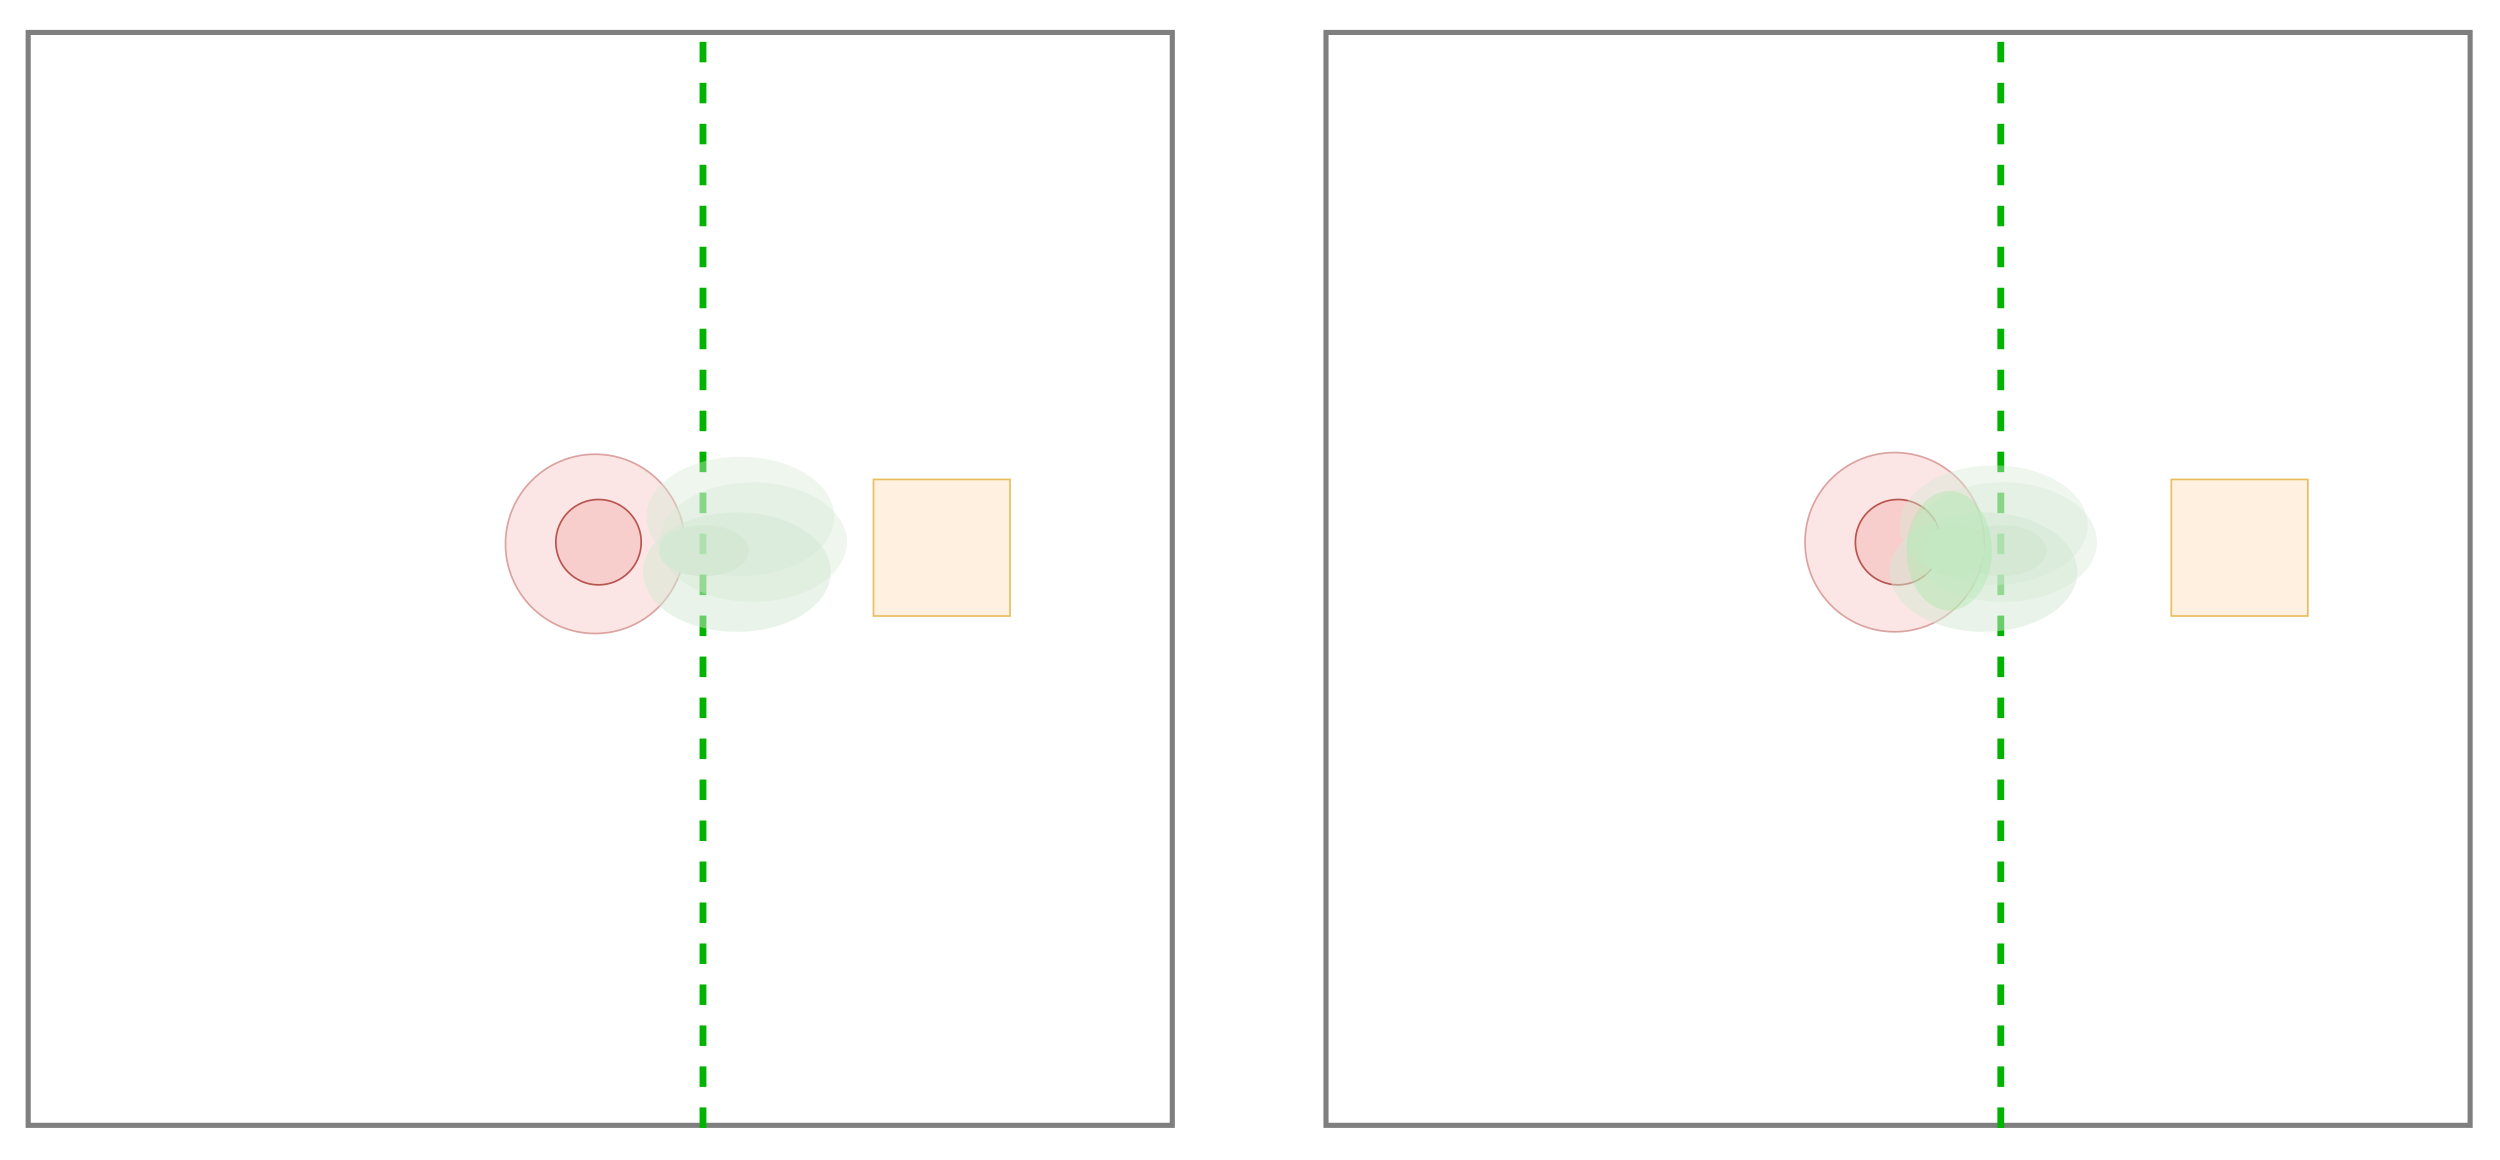
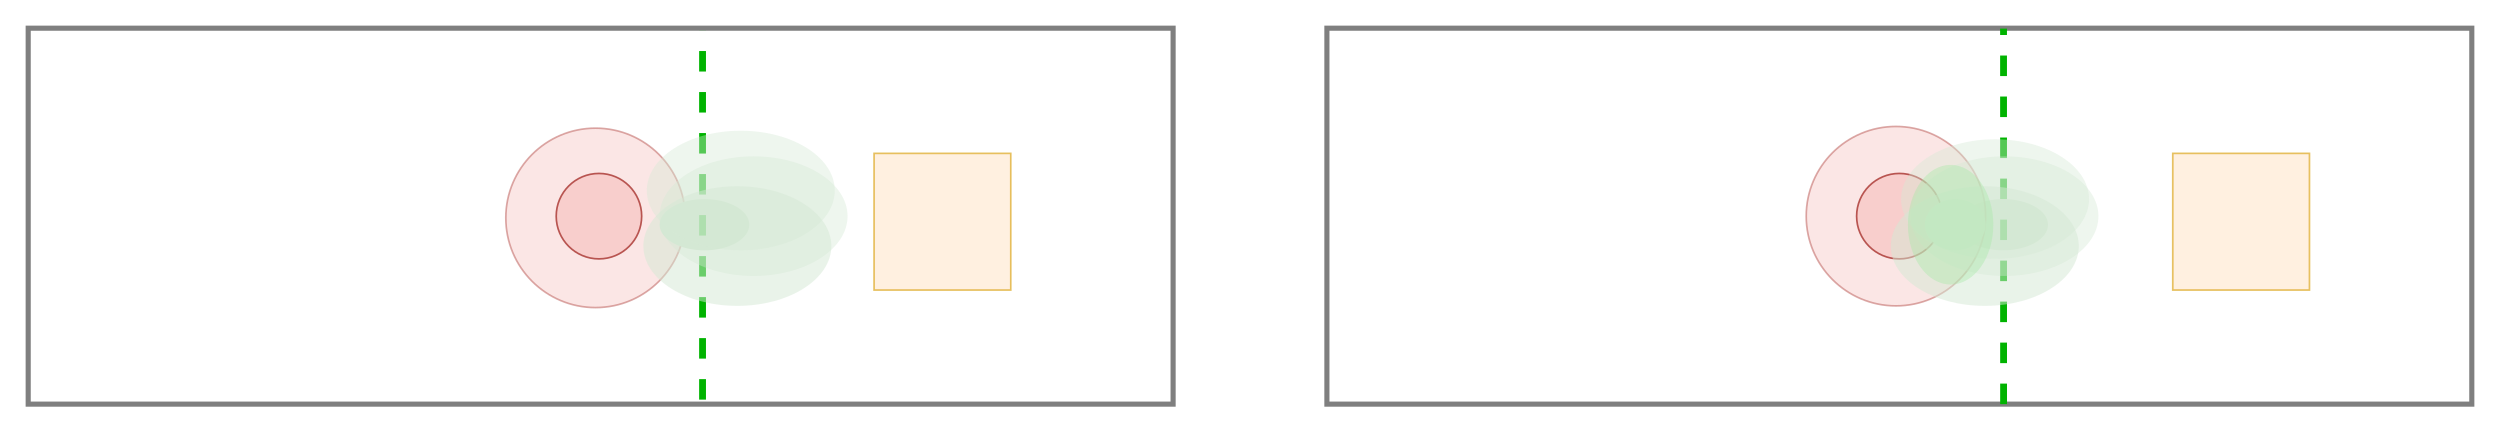
- <svg xmlns="http://www.w3.org/2000/svg" version="1.1" width="1464px" height="679px" viewBox="-0.5 -0.5 1464 679" content="&lt;mxfile host=&quot;app.diagrams.net&quot; modified=&quot;2021-09-15T17:31:24.745Z&quot; agent=&quot;5.0 (Windows NT 10.0; Win64; x64) AppleWebKit/537.36 (KHTML, like Gecko) Chrome/93.0.458.63 Safari/537.36&quot; etag=&quot;cBFe2GWFrUglXnN-q8CO&quot; version=&quot;15.2.1&quot; type=&quot;device&quot;&gt;&lt;diagram id=&quot;Ju5ZWNbm8nMhDvztTQXh&quot; name=&quot;Page-1&quot;&gt;7Znfb5swEMf/Gh4b+QcG89hmXadJm6ZV0/o2UXACGsGZcZp0f/1MMRADa2jlJHRaX0rO5sCfO5+/lzh4vtrdiHCdfOIxyxwE4p2D3zkIYYID9a+0PFYWCH1QWZYijbWtNdymv5k21tM2acwKY6LkPJPp2jRGPM9ZJA1bKATfmtMWPDOfug6XrGe4jcKsb/2exjKpl+EF7cAHli4T/WiK/GpgFdaT9UqKJIz5ds+Erx08F5zL6mq1m7OspFdzqe57/5fR5sUEy+WYGz6mnxfoxwp7X3/9uPu2S+42orioMT+E2UavWL+tfKwRCL7JY1Z6AQ6+2iapZLfrMCpHtyrqypbIVaY+QXVZSMF/NqiwsnA1N5Vl/El5/yLNsjnPuFCGnOfKy1V/JXpxD0xIttsz6ZXdML5iUjyqKXrUrdNK55kPZ6QybNuoefWkZC9gnquNoc6UZeO8hakuNM+XsP030F6gYHps6WG2yosqEuww17BYV5Vjke7KWDyH1UF4QSMWRU089kbuKXGf7rBBHYKassaOIR3gDgHpc2+M1rkji9zNfB4gHRNGY7dH2l5q+0GXsQd6hAmaDSDGx8psfJjwS/O5m8AL5g0ncOwH9wAYO8CzlM8IdEhjPEP9dKYDVYQeC7V7zCJylqoBAxOy2ydMBgiTYxEORhDO48tSp7UbOw6L5OlMhJ16UQsoMIQRgCsMQK+suM+BZbEh/vpYR3ITLAtl+mBKxiGY+glfeKrepI0aIDNIguaPmlvFh9j0WPCNiJh2sq/4Xui3E3UZiiWTPbdPgW+YvD4XiMXd9vxBsX+kDB4dbXlzLW28/kmCB85qOJBD3ShY23veFHnbKnQduY/bQ/psvP0p8raW38jkjfo66bS04Yju6g0pUYonKEXhCLX/FrVo4E1Pi8KjitEpdLQ+6Xe0/vk7Wjii4XpjXYBPO6fjudsAOEb7/e8DqGfqddeI4qvbgANuT9sFwEnKUlsyiUI4uT4ATlKY2qp1FEyvE4A2v52eXo4DzyQ+IJ1OzHvM10wn4m0DMOqk9EAngMlJO4H6jY5B+NK/ppfBeat2Vy8NtF52Elp9bH/xrc7U9odzfP0H&lt;/diagram&gt;&lt;/mxfile&gt;" style="background-color: rgb(255, 255, 255);">
+ <svg xmlns="http://www.w3.org/2000/svg" version="1.1" width="1463px" height="256px" viewBox="-0.5 -0.5 1463 256" content="&lt;mxfile host=&quot;app.diagrams.net&quot; modified=&quot;2021-09-21T09:24:28.504Z&quot; agent=&quot;5.0 (Windows NT 10.0; Win64; x64) AppleWebKit/537.36 (KHTML, like Gecko) Chrome/93.0.458.82 Safari/537.36&quot; etag=&quot;P7EPnMGmWKZ4DcLat7Oh&quot; version=&quot;15.2.9&quot;&gt;&lt;diagram id=&quot;Ju5ZWNbm8nMhDvztTQXh&quot; name=&quot;Page-1&quot;&gt;3ZpdT9swFIZ/TS+p/JEP5xIKY5q0CQ1NY1coJG4TLa0716Xpfv2cxvlwYmhAaRrGDfUb5zR+/Pb4nMIEz5bpLffX0VcW0mSCQJhO8PUEIQtALH9lyj5XoAWsXFnwOFRaJdzHf6kSgVK3cUg32kTBWCLitS4GbLWigdA0n3O206fNWaK/69pf0JZwH/hJW/0ZhyJSKnS86sJnGi8i9dYEufmFpV9MVivZRH7IdjUJ30zwjDMm8lfLdEaTjF7BJb/v0wtXywfjdCW63PAl/jZHj0vsfP/z+PAjjR62fHNRYH72k61asXpasS8QcLZdhTSLAib4ahfFgt6v/SC7upO7LrVILBM5gvLlRnD2u0SFpcLk3Fhk+29n98/jJJmxhHEprNhKRrlqr0Qt7plyQdOapFZ2S9mSCr6XUwqnuWohymfIUeNdtWlOMSeq7Ve5Pb4yyqKMXbGULxTOt6D9P8heIG90aMlxtDKKTBH0OFZ/s87zxjxOs614jeoE4TkJaBCU21G78kRs63BHH9AhmNoadQxJodS4Q2C3uZdi79xRj9x1OxtIhzYlodUi3Z+zXa/J2OBsG00NiPGpnI2PE36rn5sGnlPHbODQ9Z4A0D4BTk9+RqBBGuMpatuZGLIIORVq65RJ5CxZA3o6ZKtN2DYQtk9F2OtAeBVeZlVa9cEO/U10OBJhI18U5RMwYQTgCgPQSitZ+pA8+f4hu3FqE68Qfh0EAJxCuE5V7Hy0r4/uKI8lEsoLMY2FFlGO84AeIWpcxcsG+9qgGe3FnadhozYVPl9Qcbzm2LAtD+ixeW0fdTQKp4kv4mf92UzuUe9wx2K5ssqmwJ5C2yt/iJ4b3MImRcR8NSpIvcBtx9ULFbdh7BxfK9DB2yWF99vd7jGhvH4W1k9N4+lYZXCrp9zSPiyxoRyBBtc0d6G39OKMkXdfubzRz+CqDjkbb3eMvHvzN9J5o3YpOCxt2KF//EDFNsEjrLZhh4bmI5bbnjO+chuetN4eQ9Pu2u2m3T1/0w479JQfrNFxSeN0PHenA7vUfsO2Oh5stjql8JZW58XdekdzAsybOkzXQRxH84zVzHRd2wzi6O2LpYUduOeAoyyC+yrKCISj6zrgKMvgvjIrAePrO2CfX/ePz+NAz0vYUKgNzLvL93YD8e4DMGpY2tB3YHvQvqN4olMQvnRvyKV33qzdrM4MjV4/hpbD6g/o+Zla/R8CvvkH&lt;/diagram&gt;&lt;/mxfile&gt;" style="background-color: rgb(255, 255, 255);">
  <defs />
  <g>
-     <rect x="776" y="18.5" width="670" height="640" fill="none" stroke="#000000" stroke-opacity="0.5" stroke-width="3" pointer-events="all" />
-     <rect x="16" y="18.5" width="670" height="640" fill="none" stroke="#000000" stroke-opacity="0.5" stroke-width="3" pointer-events="all" />
-     <ellipse cx="348" cy="318" rx="52.5" ry="52.5" fill-opacity="0.5" fill="#f8cecc" stroke="#b85450" stroke-opacity="0.5" pointer-events="all" />
-     <ellipse cx="411.75" cy="322" rx="26.25" ry="15" fill="#d5e8d4" stroke="none" pointer-events="all" />
-     <rect x="511" y="280.25" width="80" height="80" fill-opacity="0.6" fill="#ffe6cc" stroke="#d79b00" stroke-opacity="0.6" pointer-events="all" />
-     <ellipse cx="350" cy="317" rx="25" ry="25" fill="#f8cecc" stroke="#b85450" pointer-events="all" />
-     <path d="M 411.16 660 L 411.16 17" fill="none" stroke="#00b300" stroke-width="4" stroke-miterlimit="10" stroke-dasharray="12 12" pointer-events="stroke" />
-     <ellipse cx="440.5" cy="317" rx="55" ry="35" fill-opacity="0.4" fill="#d5e8d4" stroke="none" pointer-events="all" />
-     <ellipse cx="431" cy="334.5" rx="55" ry="35" fill-opacity="0.5" fill="#d5e8d4" stroke="none" pointer-events="all" />
-     <ellipse cx="433" cy="302" rx="55" ry="35" fill-opacity="0.4" fill="#d5e8d4" stroke="none" pointer-events="all" />
-     <ellipse cx="1171.75" cy="322" rx="26.25" ry="15" fill="#d5e8d4" stroke="none" pointer-events="all" />
-     <rect x="1271" y="280.25" width="80" height="80" fill-opacity="0.6" fill="#ffe6cc" stroke="#d79b00" stroke-opacity="0.6" pointer-events="all" />
-     <ellipse cx="1109" cy="317" rx="52.5" ry="52.5" fill-opacity="0.5" fill="#f8cecc" stroke="#b85450" stroke-opacity="0.5" pointer-events="all" />
-     <ellipse cx="1111" cy="317" rx="25" ry="25" fill="#f8cecc" stroke="#b85450" pointer-events="all" />
-     <path d="M 1171.16 660 L 1171.16 17" fill="none" stroke="#00b300" stroke-width="4" stroke-miterlimit="10" stroke-dasharray="12 12" pointer-events="stroke" />
-     <ellipse cx="1172.5" cy="317" rx="55" ry="35" fill-opacity="0.4" fill="#d5e8d4" stroke="none" pointer-events="all" />
-     <ellipse cx="1161" cy="334.5" rx="55" ry="35" fill-opacity="0.5" fill="#d5e8d4" stroke="none" pointer-events="all" />
-     <ellipse cx="1167" cy="307" rx="55" ry="35" fill-opacity="0.4" fill="#d5e8d4" stroke="none" pointer-events="all" />
-     <ellipse cx="1143.75" cy="322" rx="17.75" ry="15" fill="#d5e8d4" stroke="none" pointer-events="all" />
-     <ellipse cx="1141" cy="322" rx="25" ry="35" fill-opacity="0.4" fill="#a7e8a9" stroke="none" pointer-events="all" />
+     <rect x="776" y="16" width="670" height="220" fill="none" stroke="#000000" stroke-opacity="0.5" stroke-width="3" pointer-events="all" />
+     <rect x="16" y="16" width="670" height="220" fill="none" stroke="#000000" stroke-opacity="0.5" stroke-width="3" pointer-events="all" />
+     <ellipse cx="348" cy="127" rx="52.5" ry="52.5" fill-opacity="0.5" fill="#f8cecc" stroke="#b85450" stroke-opacity="0.5" pointer-events="all" />
+     <ellipse cx="411.75" cy="131" rx="26.25" ry="15" fill="#d5e8d4" stroke="none" pointer-events="all" />
+     <rect x="511" y="89.25" width="80" height="80" fill-opacity="0.6" fill="#ffe6cc" stroke="#d79b00" stroke-opacity="0.6" pointer-events="all" />
+     <ellipse cx="350" cy="126" rx="25" ry="25" fill="#f8cecc" stroke="#b85450" pointer-events="all" />
+     <path d="M 410.63 233.36 L 410.63 17.32" fill="none" stroke="#00b300" stroke-width="4" stroke-miterlimit="10" stroke-dasharray="12 12" pointer-events="stroke" />
+     <ellipse cx="440.5" cy="126" rx="55" ry="35" fill-opacity="0.4" fill="#d5e8d4" stroke="none" pointer-events="all" />
+     <ellipse cx="431" cy="143.5" rx="55" ry="35" fill-opacity="0.5" fill="#d5e8d4" stroke="none" pointer-events="all" />
+     <ellipse cx="433" cy="111" rx="55" ry="35" fill-opacity="0.4" fill="#d5e8d4" stroke="none" pointer-events="all" />
+     <ellipse cx="1171.75" cy="131" rx="26.25" ry="15" fill="#d5e8d4" stroke="none" pointer-events="all" />
+     <rect x="1271" y="89.25" width="80" height="80" fill-opacity="0.6" fill="#ffe6cc" stroke="#d79b00" stroke-opacity="0.6" pointer-events="all" />
+     <ellipse cx="1109" cy="126" rx="52.5" ry="52.5" fill-opacity="0.5" fill="#f8cecc" stroke="#b85450" stroke-opacity="0.5" pointer-events="all" />
+     <ellipse cx="1111" cy="126" rx="25" ry="25" fill="#f8cecc" stroke="#b85450" pointer-events="all" />
+     <path d="M 1172 236 L 1171.97 16.22" fill="none" stroke="#00b300" stroke-width="4" stroke-miterlimit="10" stroke-dasharray="12 12" pointer-events="stroke" />
+     <ellipse cx="1172.5" cy="126" rx="55" ry="35" fill-opacity="0.4" fill="#d5e8d4" stroke="none" pointer-events="all" />
+     <ellipse cx="1161" cy="143.5" rx="55" ry="35" fill-opacity="0.5" fill="#d5e8d4" stroke="none" pointer-events="all" />
+     <ellipse cx="1167" cy="116" rx="55" ry="35" fill-opacity="0.4" fill="#d5e8d4" stroke="none" pointer-events="all" />
+     <ellipse cx="1143.75" cy="131" rx="17.75" ry="15" fill="#d5e8d4" stroke="none" pointer-events="all" />
+     <ellipse cx="1141" cy="131" rx="25" ry="35" fill-opacity="0.4" fill="#a7e8a9" stroke="none" pointer-events="all" />
  </g>
</svg>
